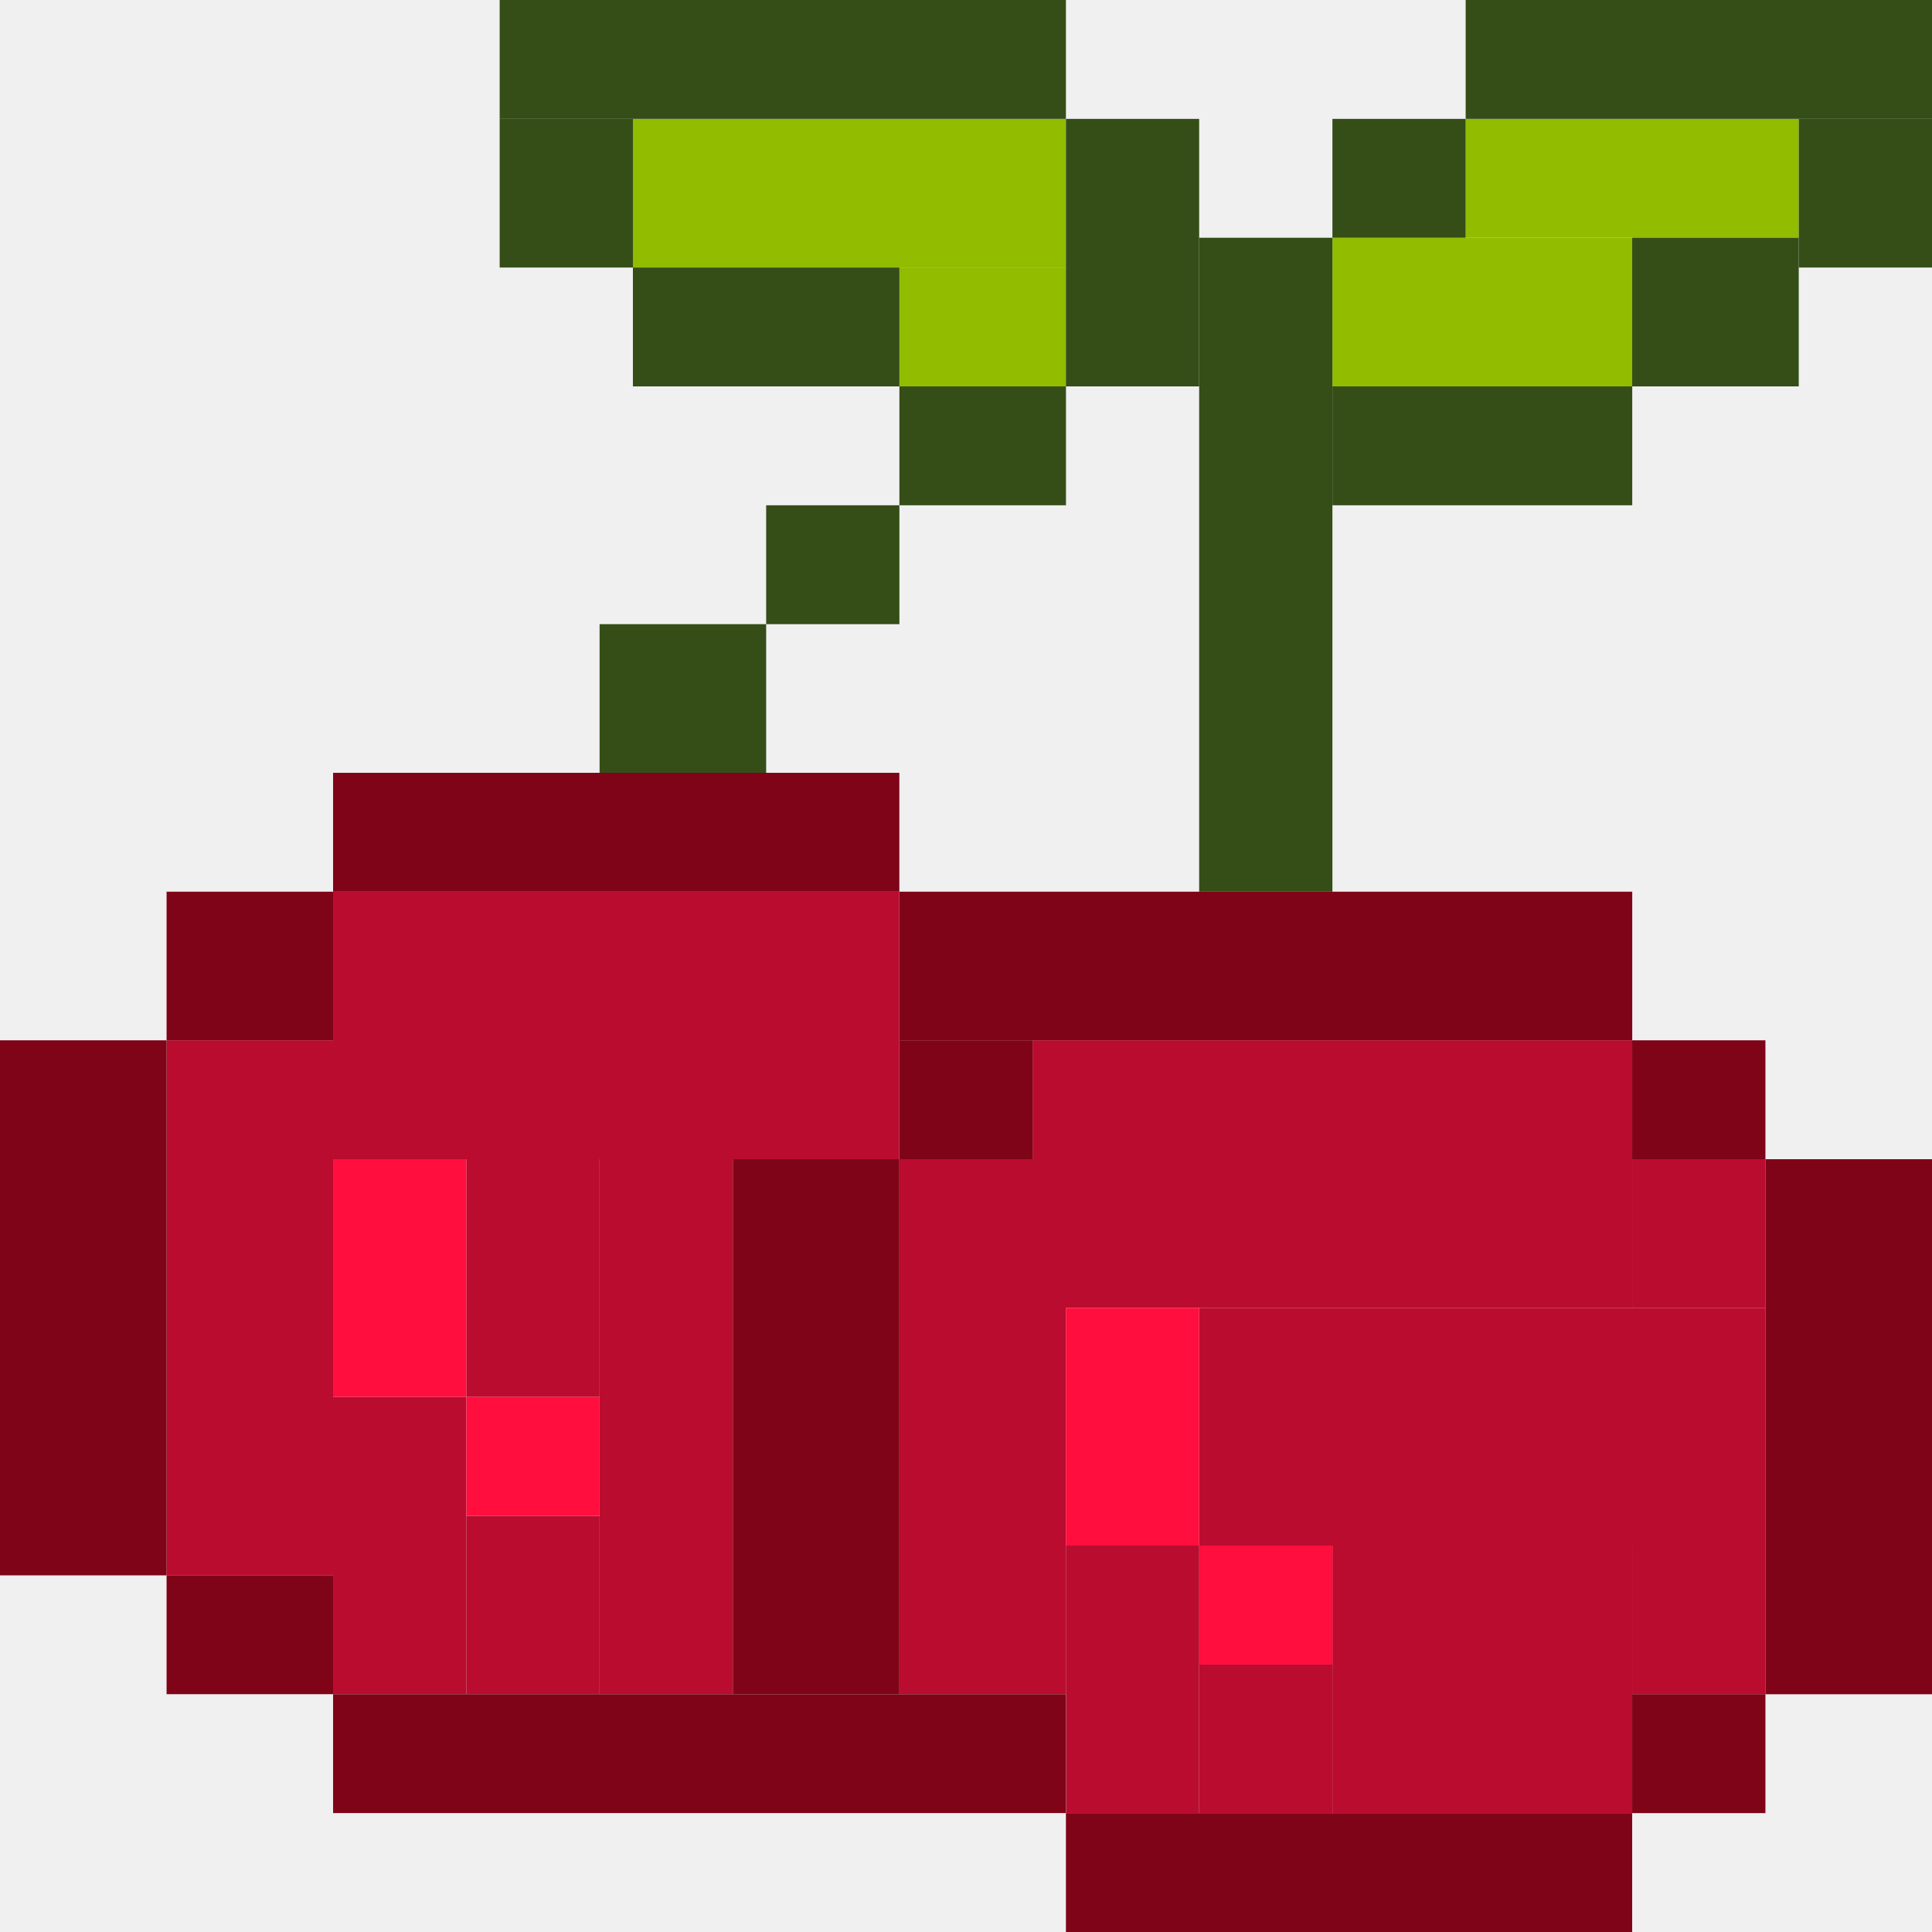
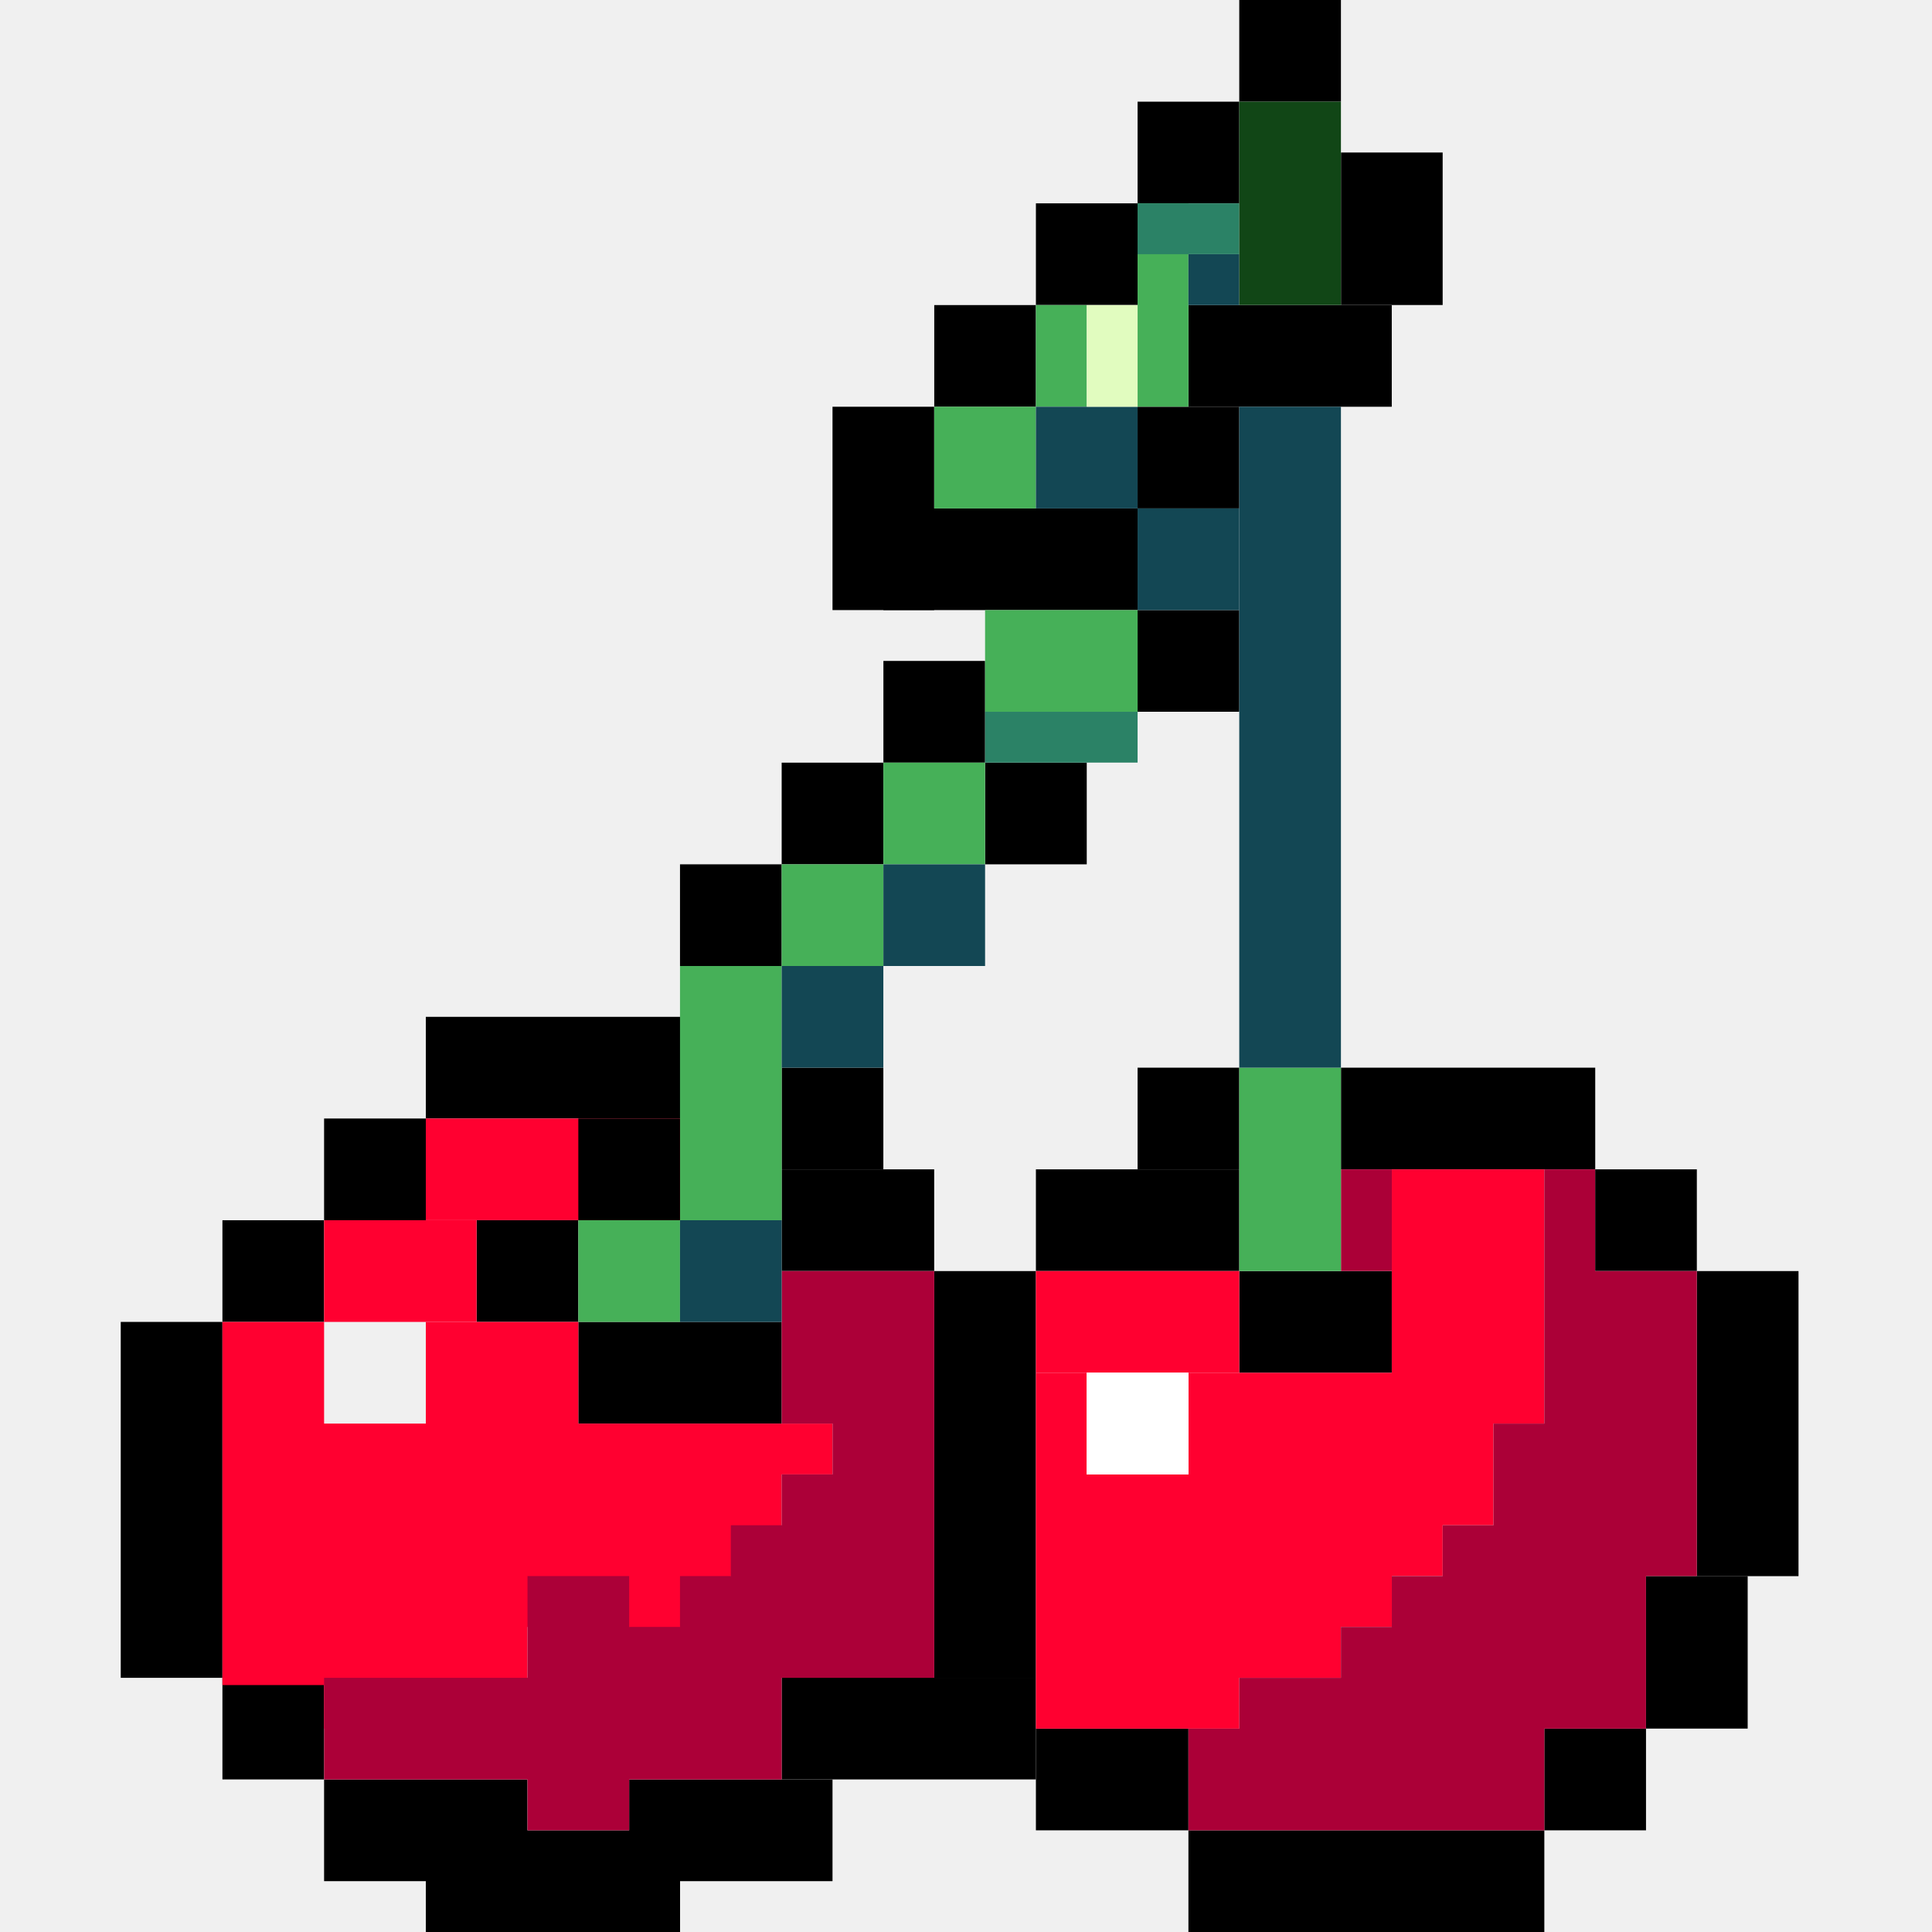
<svg xmlns="http://www.w3.org/2000/svg" width="32" height="32" viewBox="0 0 32 32" fill="none">
-   <rect x="14.897" y="4.431" width="2.759" height="1.969" fill="#92BC00" />
-   <rect x="10.483" y="1.969" width="7.172" height="2.462" fill="#92BC00" />
-   <rect x="24.276" y="1.969" width="5.517" height="1.969" fill="#92BC00" />
-   <rect x="22.069" y="3.938" width="4.966" height="2.462" fill="#92BC00" />
-   <rect x="29.793" y="1.969" width="2.207" height="2.462" fill="#354E18" />
-   <rect x="24.276" width="7.724" height="1.969" fill="#354E18" />
-   <rect x="27.034" y="3.938" width="2.759" height="2.462" fill="#354E18" />
-   <rect x="22.069" y="1.969" width="2.207" height="1.969" fill="#354E18" />
-   <rect x="22.069" y="6.4" width="4.966" height="1.969" fill="#354E18" />
-   <rect x="19.862" y="3.938" width="2.207" height="10.831" fill="#354E18" />
-   <rect x="17.655" y="1.969" width="2.207" height="4.431" fill="#354E18" />
-   <rect x="8.276" width="9.379" height="1.969" fill="#354E18" />
-   <rect x="8.276" y="1.969" width="2.207" height="2.462" fill="#354E18" />
-   <rect x="10.483" y="4.431" width="4.414" height="1.969" fill="#354E18" />
-   <rect x="14.897" y="6.4" width="2.759" height="1.969" fill="#354E18" />
-   <rect x="12.69" y="8.369" width="2.207" height="1.969" fill="#354E18" />
-   <rect x="9.931" y="10.338" width="2.759" height="2.462" fill="#354E18" />
-   <rect x="27.034" y="25.6" width="2.207" height="2.462" fill="#BA0C2F" />
-   <rect x="22.069" y="25.6" width="4.966" height="4.431" fill="#BA0C2F" />
-   <rect x="27.034" y="19.2" width="2.207" height="2.462" fill="#BA0C2F" />
-   <rect x="19.862" y="27.569" width="2.207" height="2.462" fill="#BA0C2F" />
-   <rect x="19.862" y="21.662" width="9.379" height="3.938" fill="#BA0C2F" />
-   <rect x="14.897" y="19.2" width="2.759" height="8.862" fill="#BA0C2F" />
-   <rect x="7.724" y="25.108" width="2.207" height="2.954" fill="#BA0C2F" />
-   <rect x="5.517" y="23.138" width="2.207" height="4.923" fill="#BA0C2F" />
-   <rect x="7.724" y="19.2" width="2.207" height="3.938" fill="#BA0C2F" />
-   <rect x="9.931" y="19.2" width="2.207" height="8.862" fill="#BA0C2F" />
-   <rect x="2.759" y="17.231" width="2.759" height="8.862" fill="#BA0C2F" />
-   <rect x="17.103" y="17.231" width="9.931" height="4.431" fill="#BA0C2F" />
-   <rect x="5.517" y="14.769" width="9.379" height="4.431" fill="#BA0C2F" />
-   <path d="M7.724 23.138H9.931V25.108H7.724V23.138Z" fill="#FF0E3E" />
-   <path d="M19.862 25.6H22.069V27.569H19.862V25.6Z" fill="#FF0E3E" />
-   <path d="M5.517 19.2H7.724V23.138H5.517V19.2Z" fill="#FF0E3E" />
-   <path d="M17.655 21.662H19.862V25.6H17.655V21.662Z" fill="#FF0E3E" />
-   <path d="M19.862 25.6H22.069V27.569H19.862V25.6Z" fill="#FF0E3E" />
-   <rect x="17.655" y="25.6" width="2.207" height="4.431" fill="#BA0C2F" />
-   <path d="M27.034 28.061H29.241V30.031H27.034V28.061Z" fill="#7F0418" />
-   <rect x="14.897" y="17.231" width="2.207" height="1.969" fill="#7F0418" />
-   <path d="M27.034 17.231H29.241V19.2H27.034V17.231Z" fill="#7F0418" />
-   <rect x="29.241" y="19.2" width="2.759" height="8.862" fill="#7F0418" />
-   <rect x="12.138" y="19.2" width="2.759" height="8.862" fill="#7F0418" />
-   <rect y="17.231" width="2.759" height="8.862" fill="#7F0418" />
-   <rect x="2.759" y="26.092" width="2.759" height="1.969" fill="#7F0418" />
-   <rect x="2.759" y="14.769" width="2.759" height="2.462" fill="#7F0418" />
-   <rect x="5.517" y="28.061" width="12.138" height="1.969" fill="#D9D9D9" />
-   <rect x="5.517" y="12.8" width="9.379" height="1.969" fill="#7F0418" />
-   <rect x="14.897" y="14.769" width="12.138" height="2.462" fill="#7F0418" />
-   <rect x="5.517" y="28.061" width="12.138" height="1.969" fill="#7F0418" />
-   <rect x="17.655" y="30.031" width="9.379" height="1.969" fill="#7F0418" />
+   <rect x="2" y="21.895" width="1.684" height="5.895" fill="black" />
+   <rect x="3.684" y="20.211" width="1.684" height="1.684" fill="black" />
+   <path d="M5.368 18.526H7.053V20.211H5.368V18.526Z" fill="black" />
+   <rect x="7.053" y="16.842" width="4.211" height="1.684" fill="black" />
+   <rect x="7.895" y="20.211" width="1.684" height="1.684" fill="black" />
+   <rect x="12.947" y="17.684" width="1.684" height="1.684" fill="black" />
+   <rect x="11.263" y="14.316" width="1.684" height="1.684" fill="black" />
+   <rect x="12.947" y="12.632" width="1.684" height="1.684" fill="black" />
+   <rect x="14.632" y="10.947" width="1.684" height="1.684" fill="black" />
+   <rect x="16.316" y="12.632" width="1.684" height="1.684" fill="black" />
+   <rect x="18.842" y="10.105" width="1.684" height="1.684" fill="black" />
+   <rect x="18.842" y="6.737" width="1.684" height="1.684" fill="black" />
+   <rect x="13.789" y="6.737" width="1.684" height="3.368" fill="black" />
+   <rect x="19.684" y="5.053" width="3.368" height="1.684" fill="black" />
+   <rect x="15.474" y="5.053" width="1.684" height="1.684" fill="black" />
+   <rect x="17.158" y="3.368" width="1.684" height="1.684" fill="black" />
+   <rect x="18.842" y="1.684" width="1.684" height="1.684" fill="black" />
+   <rect x="20.526" width="1.684" height="1.684" fill="black" />
+   <rect x="22.211" y="2.526" width="1.684" height="2.526" fill="black" />
+   <rect x="14.632" y="8.421" width="4.211" height="1.684" fill="black" />
+   <rect x="26.421" y="19.368" width="1.684" height="1.684" fill="black" />
+   <rect x="18.842" y="17.684" width="1.684" height="1.684" fill="black" />
+   <rect x="25.579" y="28.632" width="1.684" height="1.684" fill="black" />
+   <rect x="17.158" y="28.632" width="2.526" height="1.684" fill="black" />
+   <rect x="17.158" y="19.368" width="3.368" height="1.684" fill="black" />
+   <rect x="20.526" y="21.053" width="2.526" height="1.684" fill="black" />
+   <rect x="15.474" y="21.053" width="1.684" height="6.737" fill="black" />
+   <rect x="28.105" y="21.053" width="1.684" height="5.053" fill="black" />
+   <rect x="27.263" y="26.105" width="1.684" height="2.526" fill="black" />
+   <rect x="9.579" y="21.895" width="3.368" height="1.684" fill="black" />
+   <rect x="12.947" y="19.368" width="2.526" height="1.684" fill="black" />
+   <rect x="3.684" y="27.789" width="1.684" height="1.684" fill="black" />
+   <rect x="5.368" y="29.474" width="3.368" height="1.684" fill="black" />
+   <rect x="19.684" y="30.316" width="5.895" height="1.684" fill="black" />
+   <rect x="10.421" y="29.474" width="3.368" height="1.684" fill="black" />
+   <rect x="12.947" y="27.789" width="4.211" height="1.684" fill="black" />
+   <rect x="7.053" y="30.316" width="4.211" height="1.684" fill="black" />
+   <rect x="22.211" y="17.684" width="4.211" height="1.684" fill="black" />
+   <path d="M3.684 23.579V21.895H5.368V23.579H7.053V21.895H9.579V23.579H12.947H13.79V24.421H12.947V26.105H12.105V26.947H11.263V27.79H10.421V26.947H8.737V27.91V28.632H5.368V27.91H3.684V23.579Z" fill="#FF0030" />
+   <path d="M5.368 27.79H8.737V26.105H10.421V26.947H11.263V26.105H12.105V25.263H12.947V24.421H13.79V23.579H12.947V21.053H15.474V24V27.79H12.947V29.474H10.421V30.316H8.737V29.474H5.368V27.79Z" fill="#AC0038" />
+   <rect x="5.368" y="20.211" width="2.526" height="1.684" fill="#FF0030" />
+   <rect x="7.053" y="18.526" width="4.211" height="1.684" fill="#FF0030" />
+   <rect x="17.158" y="21.053" width="3.368" height="1.684" fill="#FF0030" />
+   <path d="M17.158 24.421V22.737H18V24.421H19.684V22.737H23.053V19.368H25.579V22.737V23.579H24.737V24.421V25.263H23.895V26.105H23.053V26.947H22.21V27.79H20.526V28.632H17.158V24.421Z" fill="#FF0030" />
+   <path d="M25.579 19.368H26.421V21.053H28.105V26.105H27.263V28.632H25.579V30.316H19.684V28.632H20.526V27.79H22.21V26.947H23.053V26.105H23.895V25.263H24.737V23.579H25.579V19.368Z" fill="#AB0037" />
+   <rect x="22.211" y="19.368" width="0.842" height="1.684" fill="#AB0037" />
+   <rect x="18" y="22.737" width="1.684" height="1.684" fill="white" />
+   <rect x="18" y="22.737" width="1.684" height="1.684" fill="white" />
+   <rect x="9.579" y="20.211" width="1.684" height="1.684" fill="#46B058" />
+   <rect x="11.263" y="16" width="1.684" height="4.211" fill="#46B058" />
+   <rect x="20.526" y="17.684" width="1.684" height="3.368" fill="#46B058" />
+   <rect x="12.947" y="14.316" width="1.684" height="1.684" fill="#46B058" />
+   <rect x="14.632" y="12.632" width="1.684" height="1.684" fill="#46B058" />
+   <rect x="16.316" y="10.105" width="2.526" height="1.684" fill="#46B058" />
+   <rect x="15.474" y="6.737" width="1.684" height="1.684" fill="#46B058" />
+   <rect x="17.158" y="5.053" width="0.842" height="1.684" fill="#46B058" />
+   <rect x="18.842" y="3.368" width="0.842" height="3.368" fill="#46B058" />
+   <rect x="11.263" y="20.211" width="1.684" height="1.684" fill="#134754" />
+   <rect x="12.947" y="16" width="1.684" height="1.684" fill="#134754" />
+   <rect x="14.632" y="14.316" width="1.684" height="1.684" fill="#134754" />
+   <rect x="18.842" y="8.421" width="1.684" height="1.684" fill="#134754" />
+   <rect x="19.684" y="4.211" width="0.842" height="0.842" fill="#134754" />
+   <rect x="17.158" y="6.737" width="1.684" height="1.684" fill="#134754" />
+   <rect x="16.316" y="11.789" width="2.526" height="0.842" fill="#2B8266" />
+   <rect x="18.842" y="3.368" width="1.684" height="0.842" fill="#2B8266" />
+   <rect x="20.526" y="6.737" width="1.684" height="10.947" fill="#134754" />
+   <rect x="18" y="5.053" width="0.842" height="1.684" fill="#E1FCBF" />
+   <rect x="9.579" y="18.526" width="1.684" height="1.684" fill="black" />
+   <rect x="20.526" y="1.684" width="1.684" height="3.368" fill="#114616" />
</svg>
